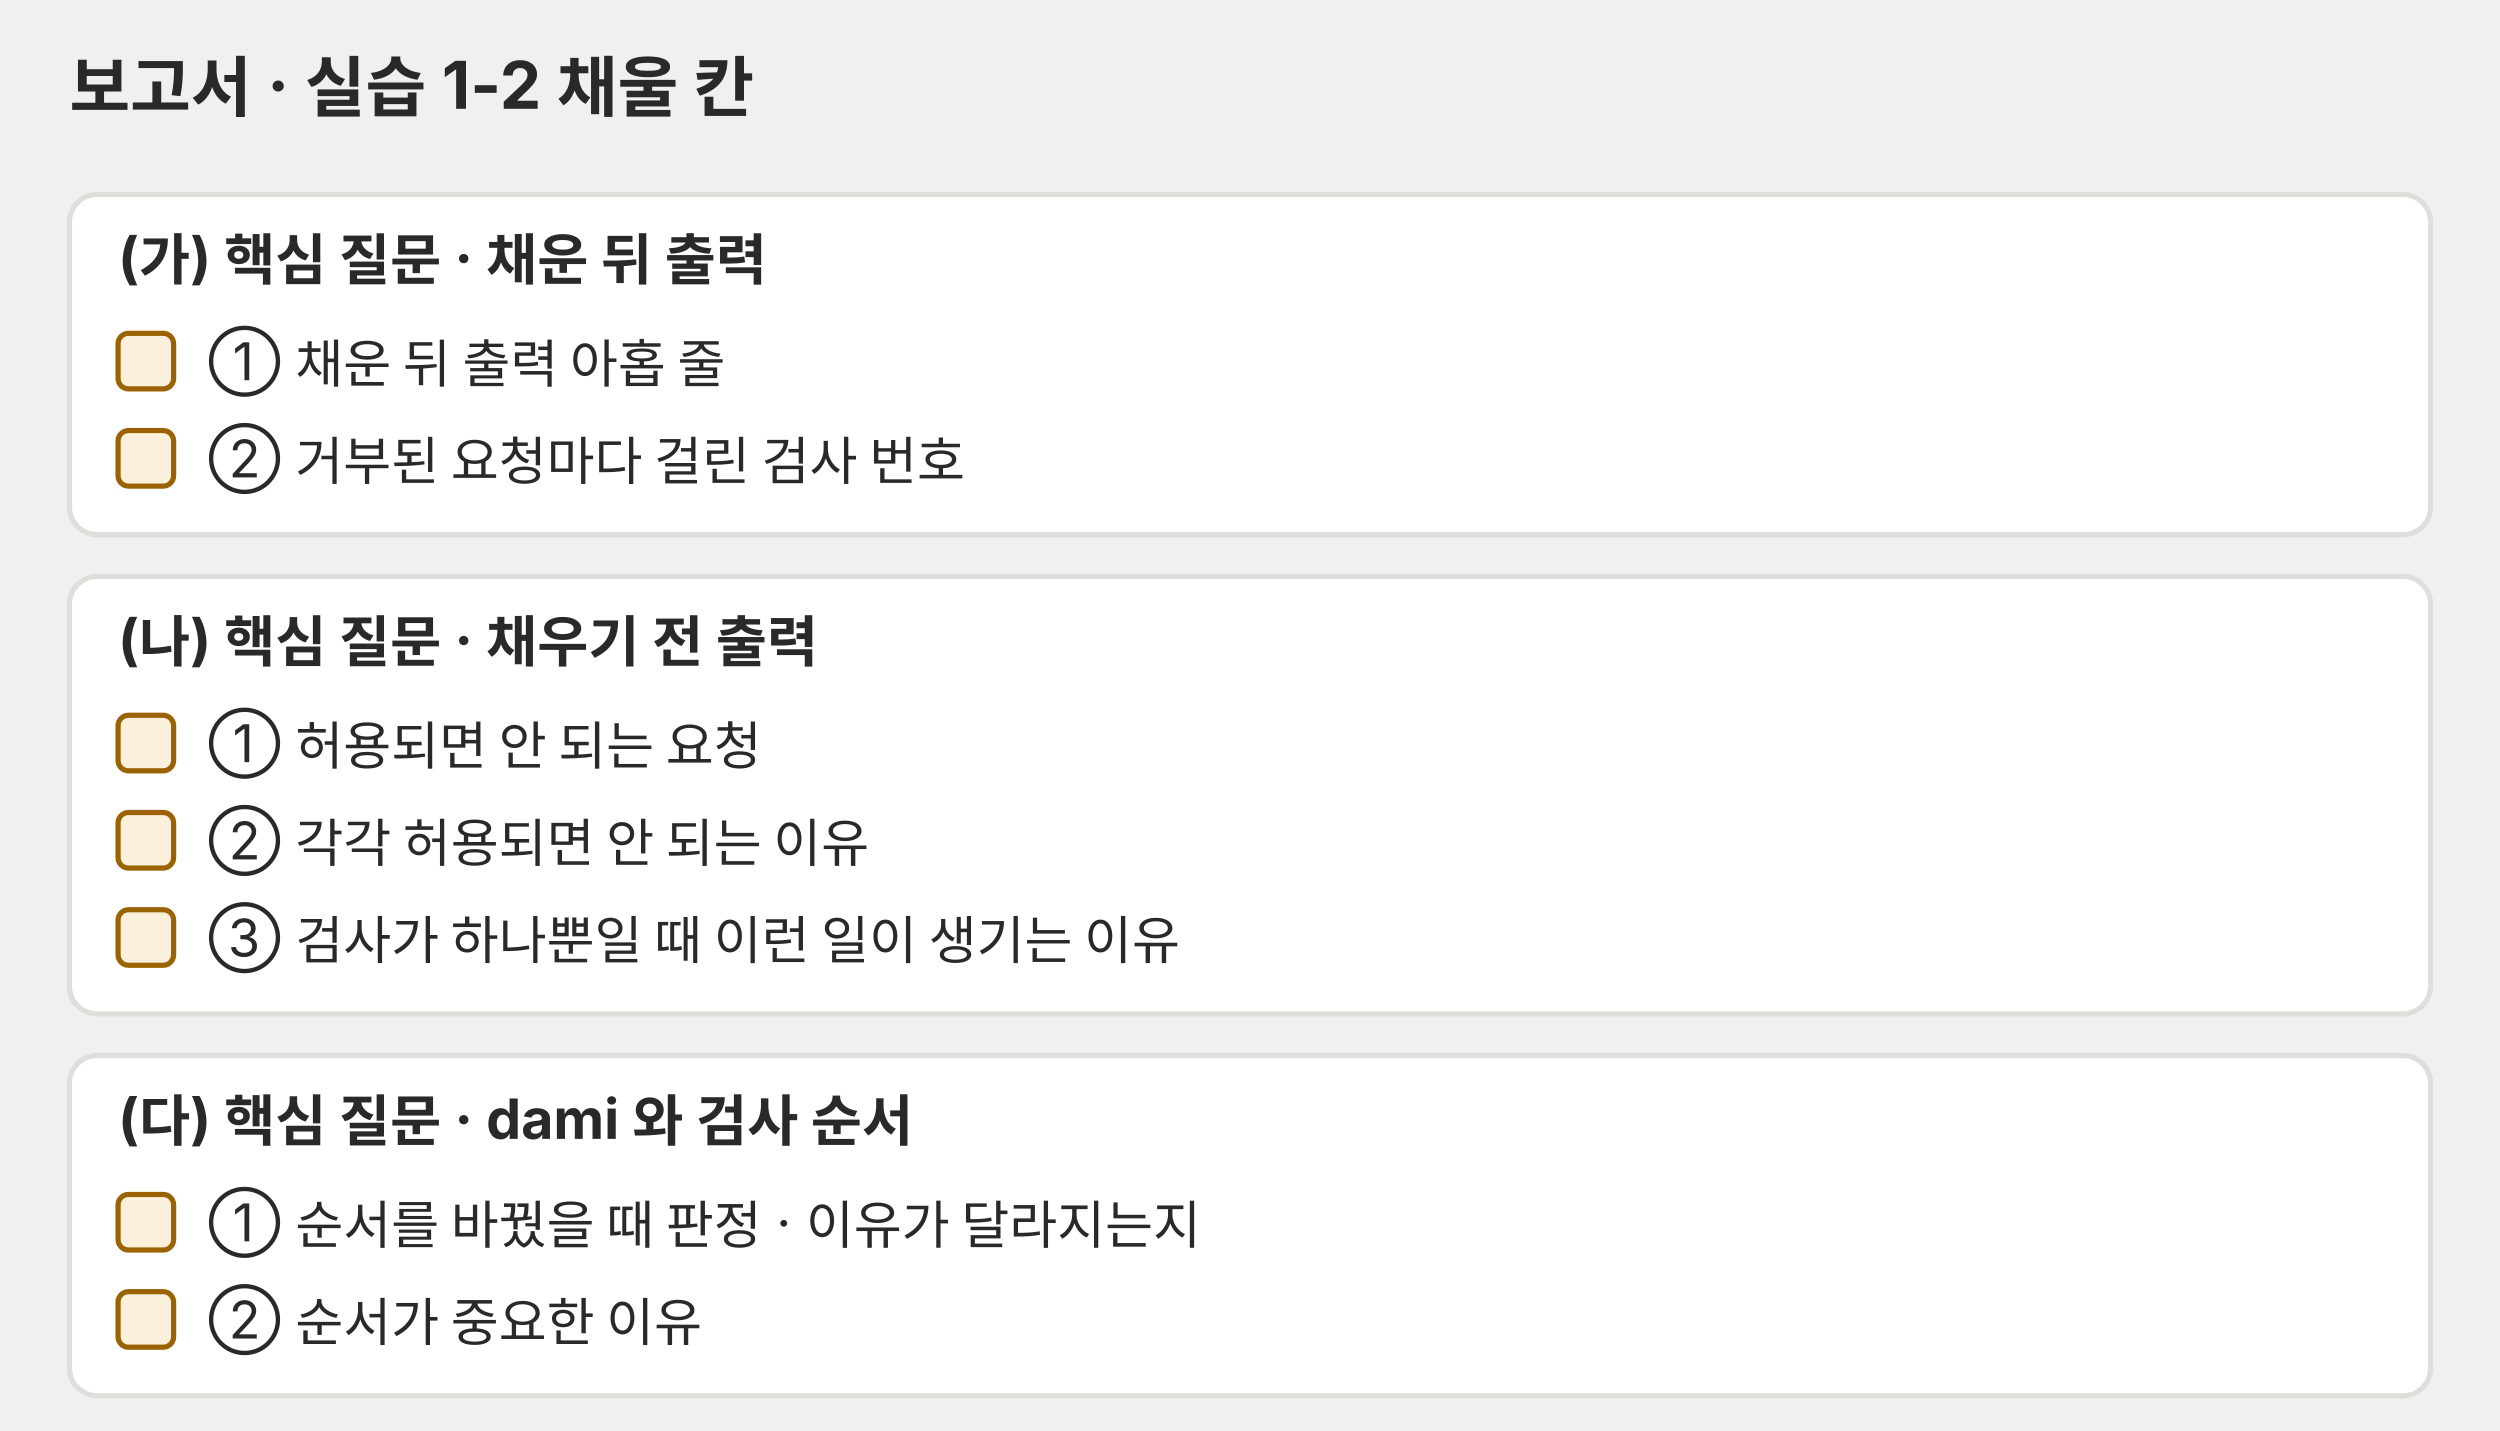
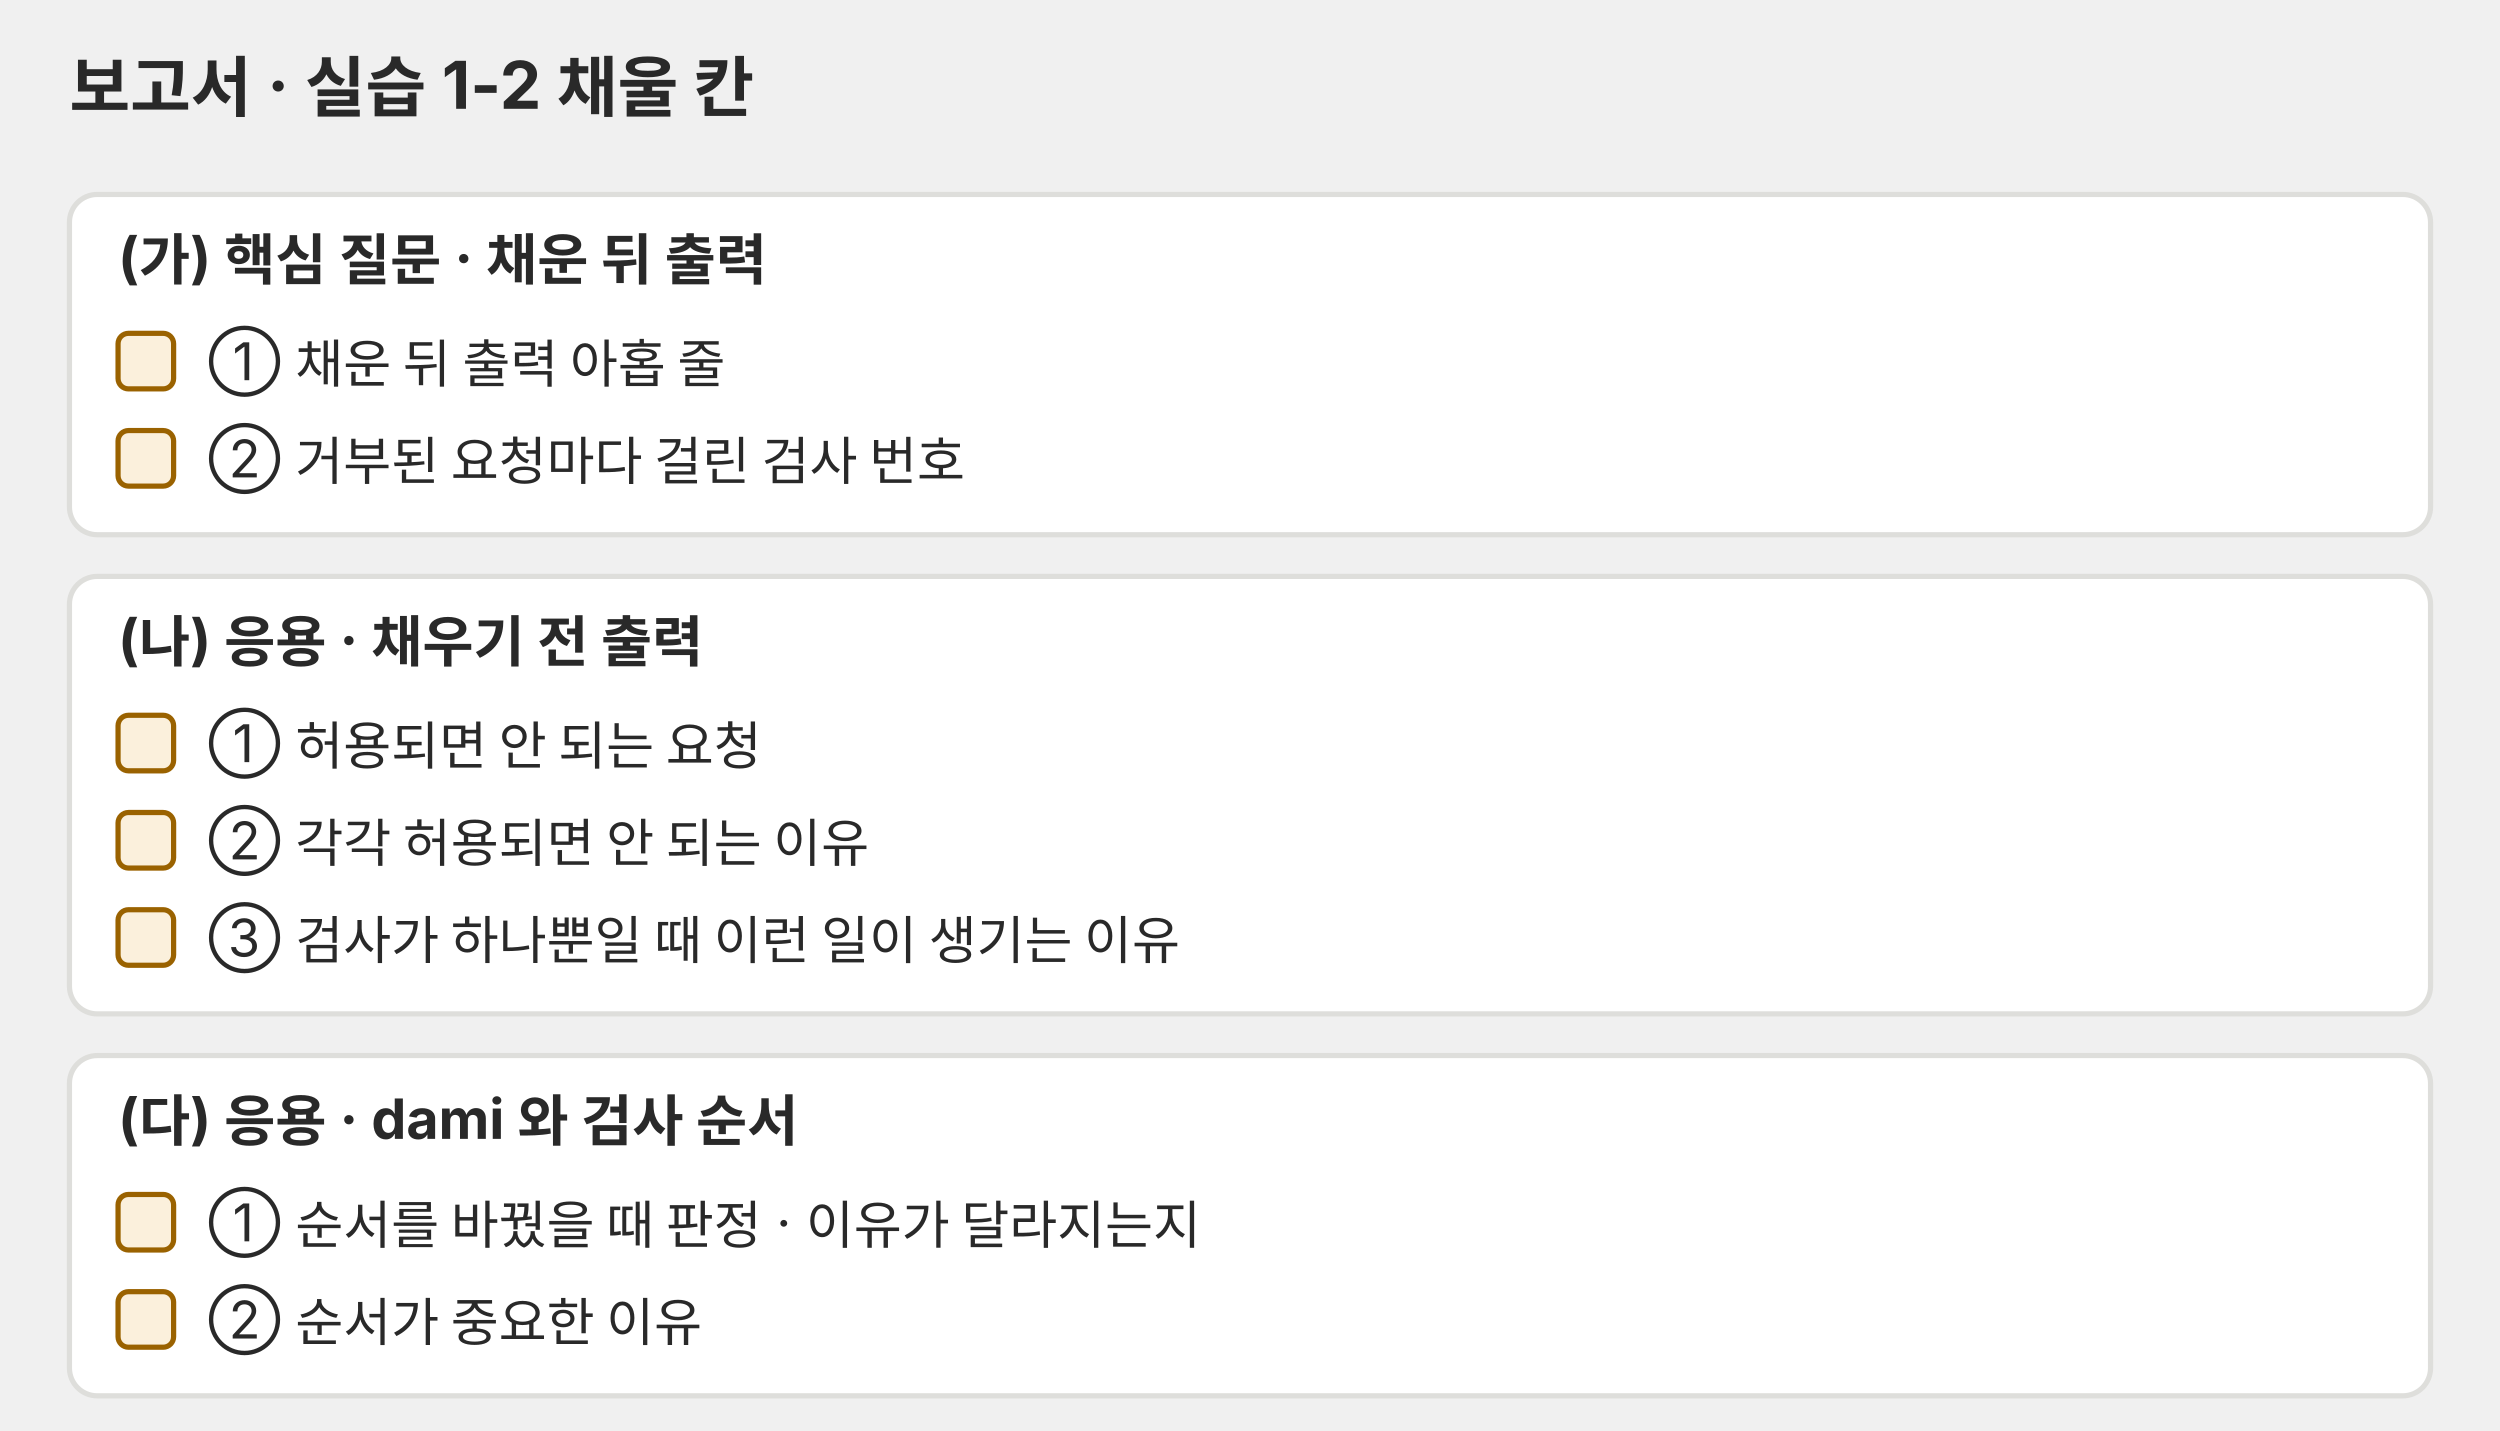
<svg xmlns="http://www.w3.org/2000/svg" viewBox="0 0 720 412" role="img">
  <defs>
    <marker id="a-p04" viewBox="0 0 10 10" refX="9" refY="5" markerWidth="7" markerHeight="7" orient="auto-start-reverse">
      <path d="M0,0 L10,5 L0,10 z" fill="#666660" />
    </marker>
  </defs>
  <g font-family="Pretendard, 'Noto Sans KR', -apple-system, 'Segoe UI', sans-serif">
    <text x="20" y="32" font-size="19" fill="#292929" font-weight="700">보고서 · 실습 1-2 채울 칸</text>
    <rect x="20" y="56" width="680" height="98" rx="8" fill="#ffffff" stroke="#dededb" stroke-width="1.5" />
    <text x="34" y="80" font-size="16" fill="#292929" font-weight="700">(가) 핵심 질문 · 채운 뒤 출력</text>
    <rect x="34" y="96" width="16" height="16" rx="3" fill="#fbf0dc" stroke="#9a6200" stroke-width="1.5" />
    <text x="60" y="109.5" font-size="15" fill="#292929">① 채운 뒤 출력 아홉 줄</text>
    <rect x="34" y="124" width="16" height="16" rx="3" fill="#fbf0dc" stroke="#9a6200" stroke-width="1.5" />
    <text x="60" y="137.5" font-size="15" fill="#292929">② 거부된 요청마다 걸린 검사 번호</text>
    <rect x="20" y="166" width="680" height="126" rx="8" fill="#ffffff" stroke="#dededb" stroke-width="1.5" />
-     <text x="34" y="190" font-size="16" fill="#292929" font-weight="700">(나) 핵심 질문 · 채우기 전 출력</text>
+     <text x="34" y="190" font-size="16" fill="#292929" font-weight="700">(나) 응용 · 채우기 전 출력</text>
    <rect x="34" y="206" width="16" height="16" rx="3" fill="#fbf0dc" stroke="#9a6200" stroke-width="1.5" />
    <text x="60" y="219.5" font-size="15" fill="#292929">① 허용되면 안 되는 요청</text>
    <rect x="34" y="234" width="16" height="16" rx="3" fill="#fbf0dc" stroke="#9a6200" stroke-width="1.5" />
    <text x="60" y="247.5" font-size="15" fill="#292929">② 각각 허용되면 안 되는 이유</text>
    <rect x="34" y="262" width="16" height="16" rx="3" fill="#fbf0dc" stroke="#9a6200" stroke-width="1.5" />
    <text x="60" y="275.5" font-size="15" fill="#292929">③ 검사가 하나뿐일 때 이런 일이 생기는 이유</text>
    <rect x="20" y="304" width="680" height="98" rx="8" fill="#ffffff" stroke="#dededb" stroke-width="1.5" />
-     <text x="34" y="328" font-size="16" fill="#292929" font-weight="700">(다) 핵심 질문 · dami 와 검사 순서</text>
+     <text x="34" y="328" font-size="16" fill="#292929" font-weight="700">(다) 응용 · dami 와 검사 순서</text>
    <rect x="34" y="344" width="16" height="16" rx="3" fill="#fbf0dc" stroke="#9a6200" stroke-width="1.5" />
    <text x="60" y="357.5" font-size="15" fill="#292929">① 순서를 바꿨을 때 판정 · 이유가 달라지는지</text>
    <rect x="34" y="372" width="16" height="16" rx="3" fill="#fbf0dc" stroke="#9a6200" stroke-width="1.5" />
    <text x="60" y="385.5" font-size="15" fill="#292929">② 순서가 중요한 이유</text>
  </g>
</svg>
